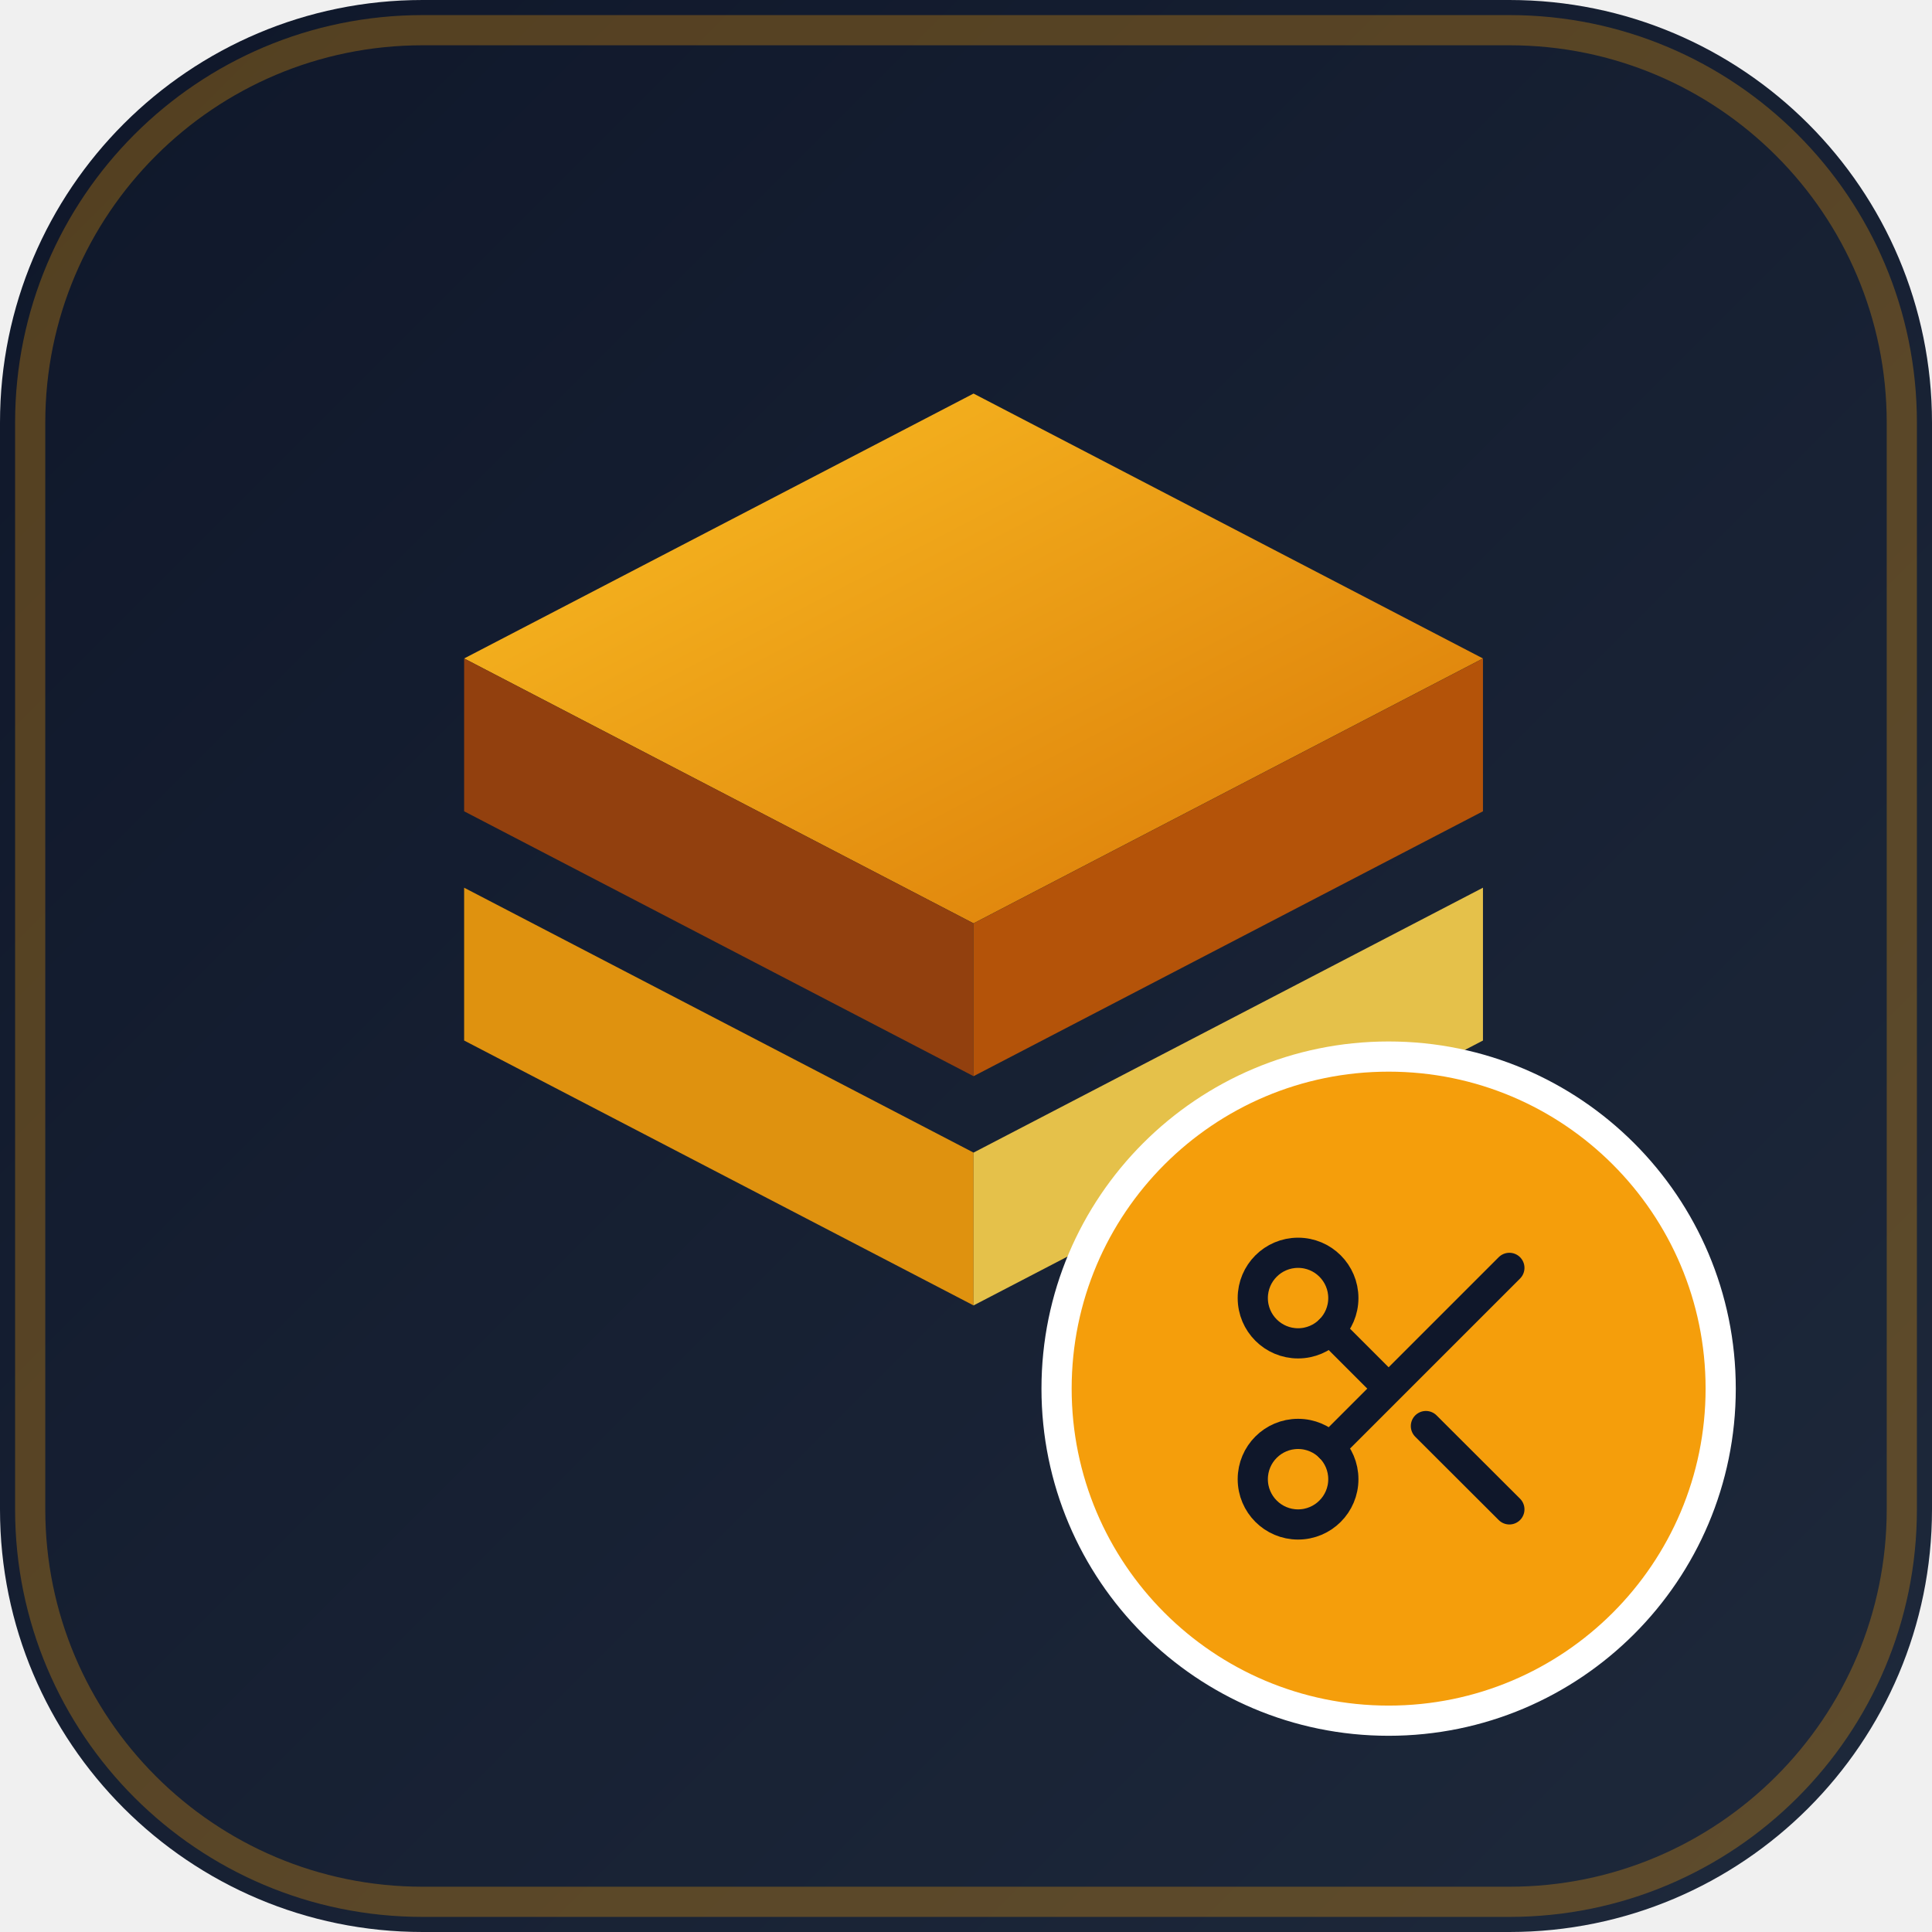
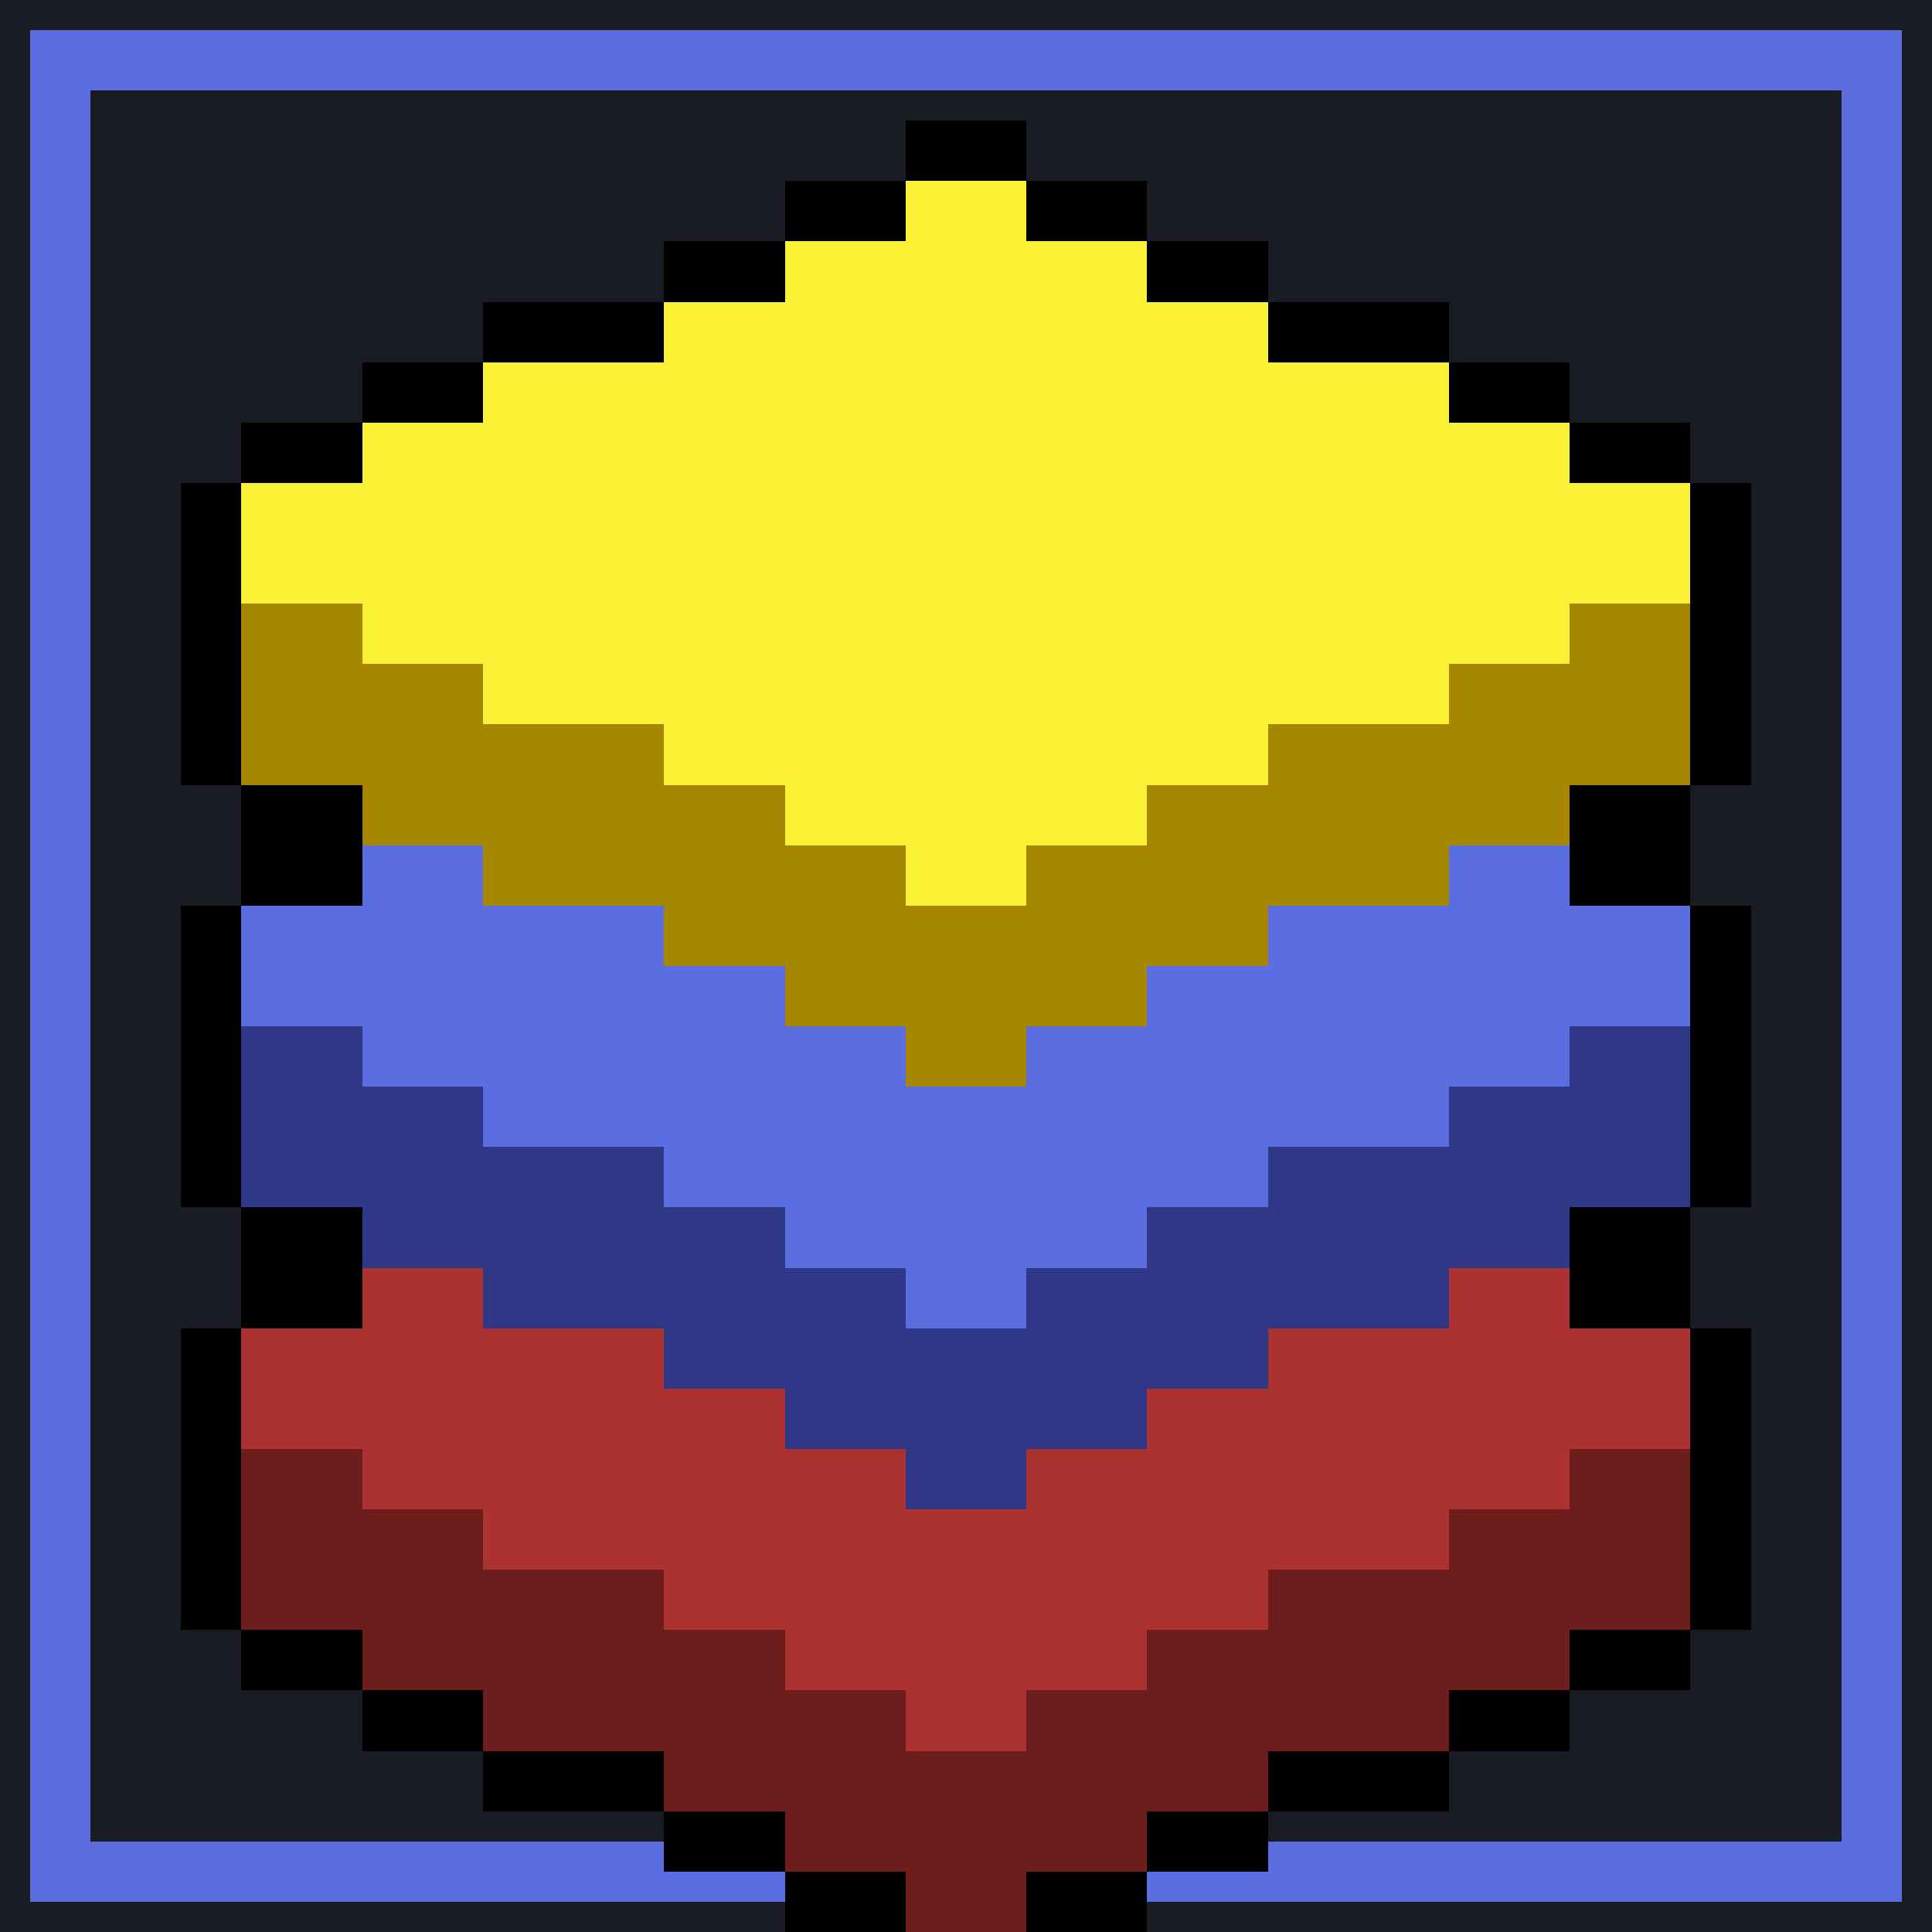
- <svg xmlns="http://www.w3.org/2000/svg" viewBox="0 0 512 512" width="512" height="512">
-   <defs>
-     <linearGradient id="bgGrad" x1="0%" y1="0%" x2="100%" y2="100%">
-       <stop offset="0%" stop-color="#0f172a" />
-       <stop offset="100%" stop-color="#1e293b" />
-     </linearGradient>
-     <linearGradient id="amberGrad" x1="0%" y1="0%" x2="100%" y2="100%">
-       <stop offset="0%" stop-color="#fbbf24" />
-       <stop offset="100%" stop-color="#d97706" />
-     </linearGradient>
-   </defs>
-   <rect width="512" height="512" rx="112" fill="url(#bgGrad)" />
-   <rect x="8" y="8" width="496" height="496" rx="104" fill="none" stroke="#f59e0b" stroke-width="8" stroke-opacity="0.3" />
-   <g transform="translate(96, 80) scale(1.35)">
-     <path d="M120 18 L220 70 L120 122 L20 70 Z" fill="url(#amberGrad)" />
-     <path d="M20 70 L120 122 L120 152 L20 100 Z" fill="#92400e" />
-     <path d="M220 70 L120 122 L120 152 L220 100 Z" fill="#b45309" />
-     <path d="M20 115 L120 167 L120 197 L20 145 Z" fill="#f59e0b" opacity="0.9" />
-     <path d="M220 115 L120 167 L120 197 L220 145 Z" fill="#fcd34d" opacity="0.9" />
-   </g>
-   <circle cx="368" cy="368" r="88" fill="#f59e0b" stroke="#ffffff" stroke-width="8" />
-   <g transform="translate(320, 320) scale(4)">
-     <circle cx="6" cy="6" r="3" fill="none" stroke="#0f172a" stroke-width="2" />
-     <circle cx="6" cy="18" r="3" fill="none" stroke="#0f172a" stroke-width="2" />
-     <path d="M20 4 L8.12 15.88M14.47 14.48 L20 20M8.12 8.12 L12 12" stroke="#0f172a" stroke-width="2" stroke-linecap="round" stroke-linejoin="round" />
-   </g>
+ <svg xmlns="http://www.w3.org/2000/svg" viewBox="0 0 512 512" width="512" height="512" shape-rendering="crispEdges">
+   <rect width="512" height="512" fill="#1a1c23" />
+   <rect x="16" y="16" width="480" height="480" fill="none" stroke="#5b6ee1" stroke-width="16" />
+   <rect x="240" y="32" width="16" height="16" fill="#000000" />
+   <rect x="256" y="32" width="16" height="16" fill="#000000" />
+   <rect x="208" y="48" width="16" height="16" fill="#000000" />
+   <rect x="224" y="48" width="16" height="16" fill="#000000" />
+   <rect x="240" y="48" width="16" height="16" fill="#fbf236" />
+   <rect x="256" y="48" width="16" height="16" fill="#fbf236" />
+   <rect x="272" y="48" width="16" height="16" fill="#000000" />
+   <rect x="288" y="48" width="16" height="16" fill="#000000" />
+   <rect x="176" y="64" width="16" height="16" fill="#000000" />
+   <rect x="192" y="64" width="16" height="16" fill="#000000" />
+   <rect x="208" y="64" width="16" height="16" fill="#fbf236" />
+   <rect x="224" y="64" width="16" height="16" fill="#fbf236" />
+   <rect x="240" y="64" width="16" height="16" fill="#fbf236" />
+   <rect x="256" y="64" width="16" height="16" fill="#fbf236" />
+   <rect x="272" y="64" width="16" height="16" fill="#fbf236" />
+   <rect x="288" y="64" width="16" height="16" fill="#fbf236" />
+   <rect x="304" y="64" width="16" height="16" fill="#000000" />
+   <rect x="320" y="64" width="16" height="16" fill="#000000" />
+   <rect x="128" y="80" width="16" height="16" fill="#000000" />
+   <rect x="144" y="80" width="16" height="16" fill="#000000" />
+   <rect x="160" y="80" width="16" height="16" fill="#000000" />
+   <rect x="176" y="80" width="16" height="16" fill="#fbf236" />
+   <rect x="192" y="80" width="16" height="16" fill="#fbf236" />
+   <rect x="208" y="80" width="16" height="16" fill="#fbf236" />
+   <rect x="224" y="80" width="16" height="16" fill="#fbf236" />
+   <rect x="240" y="80" width="16" height="16" fill="#fbf236" />
+   <rect x="256" y="80" width="16" height="16" fill="#fbf236" />
+   <rect x="272" y="80" width="16" height="16" fill="#fbf236" />
+   <rect x="288" y="80" width="16" height="16" fill="#fbf236" />
+   <rect x="304" y="80" width="16" height="16" fill="#fbf236" />
+   <rect x="320" y="80" width="16" height="16" fill="#fbf236" />
+   <rect x="336" y="80" width="16" height="16" fill="#000000" />
+   <rect x="352" y="80" width="16" height="16" fill="#000000" />
+   <rect x="368" y="80" width="16" height="16" fill="#000000" />
+   <rect x="96" y="96" width="16" height="16" fill="#000000" />
+   <rect x="112" y="96" width="16" height="16" fill="#000000" />
+   <rect x="128" y="96" width="16" height="16" fill="#fbf236" />
+   <rect x="144" y="96" width="16" height="16" fill="#fbf236" />
+   <rect x="160" y="96" width="16" height="16" fill="#fbf236" />
+   <rect x="176" y="96" width="16" height="16" fill="#fbf236" />
+   <rect x="192" y="96" width="16" height="16" fill="#fbf236" />
+   <rect x="208" y="96" width="16" height="16" fill="#fbf236" />
+   <rect x="224" y="96" width="16" height="16" fill="#fbf236" />
+   <rect x="240" y="96" width="16" height="16" fill="#fbf236" />
+   <rect x="256" y="96" width="16" height="16" fill="#fbf236" />
+   <rect x="272" y="96" width="16" height="16" fill="#fbf236" />
+   <rect x="288" y="96" width="16" height="16" fill="#fbf236" />
+   <rect x="304" y="96" width="16" height="16" fill="#fbf236" />
+   <rect x="320" y="96" width="16" height="16" fill="#fbf236" />
+   <rect x="336" y="96" width="16" height="16" fill="#fbf236" />
+   <rect x="352" y="96" width="16" height="16" fill="#fbf236" />
+   <rect x="368" y="96" width="16" height="16" fill="#fbf236" />
+   <rect x="384" y="96" width="16" height="16" fill="#000000" />
+   <rect x="400" y="96" width="16" height="16" fill="#000000" />
+   <rect x="64" y="112" width="16" height="16" fill="#000000" />
+   <rect x="80" y="112" width="16" height="16" fill="#000000" />
+   <rect x="96" y="112" width="16" height="16" fill="#fbf236" />
+   <rect x="112" y="112" width="16" height="16" fill="#fbf236" />
+   <rect x="128" y="112" width="16" height="16" fill="#fbf236" />
+   <rect x="144" y="112" width="16" height="16" fill="#fbf236" />
+   <rect x="160" y="112" width="16" height="16" fill="#fbf236" />
+   <rect x="176" y="112" width="16" height="16" fill="#fbf236" />
+   <rect x="192" y="112" width="16" height="16" fill="#fbf236" />
+   <rect x="208" y="112" width="16" height="16" fill="#fbf236" />
+   <rect x="224" y="112" width="16" height="16" fill="#fbf236" />
+   <rect x="240" y="112" width="16" height="16" fill="#fbf236" />
+   <rect x="256" y="112" width="16" height="16" fill="#fbf236" />
+   <rect x="272" y="112" width="16" height="16" fill="#fbf236" />
+   <rect x="288" y="112" width="16" height="16" fill="#fbf236" />
+   <rect x="304" y="112" width="16" height="16" fill="#fbf236" />
+   <rect x="320" y="112" width="16" height="16" fill="#fbf236" />
+   <rect x="336" y="112" width="16" height="16" fill="#fbf236" />
+   <rect x="352" y="112" width="16" height="16" fill="#fbf236" />
+   <rect x="368" y="112" width="16" height="16" fill="#fbf236" />
+   <rect x="384" y="112" width="16" height="16" fill="#fbf236" />
+   <rect x="400" y="112" width="16" height="16" fill="#fbf236" />
+   <rect x="416" y="112" width="16" height="16" fill="#000000" />
+   <rect x="432" y="112" width="16" height="16" fill="#000000" />
+   <rect x="48" y="128" width="16" height="16" fill="#000000" />
+   <rect x="64" y="128" width="16" height="16" fill="#fbf236" />
+   <rect x="80" y="128" width="16" height="16" fill="#fbf236" />
+   <rect x="96" y="128" width="16" height="16" fill="#fbf236" />
+   <rect x="112" y="128" width="16" height="16" fill="#fbf236" />
+   <rect x="128" y="128" width="16" height="16" fill="#fbf236" />
+   <rect x="144" y="128" width="16" height="16" fill="#fbf236" />
+   <rect x="160" y="128" width="16" height="16" fill="#fbf236" />
+   <rect x="176" y="128" width="16" height="16" fill="#fbf236" />
+   <rect x="192" y="128" width="16" height="16" fill="#fbf236" />
+   <rect x="208" y="128" width="16" height="16" fill="#fbf236" />
+   <rect x="224" y="128" width="16" height="16" fill="#fbf236" />
+   <rect x="240" y="128" width="16" height="16" fill="#fbf236" />
+   <rect x="256" y="128" width="16" height="16" fill="#fbf236" />
+   <rect x="272" y="128" width="16" height="16" fill="#fbf236" />
+   <rect x="288" y="128" width="16" height="16" fill="#fbf236" />
+   <rect x="304" y="128" width="16" height="16" fill="#fbf236" />
+   <rect x="320" y="128" width="16" height="16" fill="#fbf236" />
+   <rect x="336" y="128" width="16" height="16" fill="#fbf236" />
+   <rect x="352" y="128" width="16" height="16" fill="#fbf236" />
+   <rect x="368" y="128" width="16" height="16" fill="#fbf236" />
+   <rect x="384" y="128" width="16" height="16" fill="#fbf236" />
+   <rect x="400" y="128" width="16" height="16" fill="#fbf236" />
+   <rect x="416" y="128" width="16" height="16" fill="#fbf236" />
+   <rect x="432" y="128" width="16" height="16" fill="#fbf236" />
+   <rect x="448" y="128" width="16" height="16" fill="#000000" />
+   <rect x="48" y="144" width="16" height="16" fill="#000000" />
+   <rect x="64" y="144" width="16" height="16" fill="#fbf236" />
+   <rect x="80" y="144" width="16" height="16" fill="#fbf236" />
+   <rect x="96" y="144" width="16" height="16" fill="#fbf236" />
+   <rect x="112" y="144" width="16" height="16" fill="#fbf236" />
+   <rect x="128" y="144" width="16" height="16" fill="#fbf236" />
+   <rect x="144" y="144" width="16" height="16" fill="#fbf236" />
+   <rect x="160" y="144" width="16" height="16" fill="#fbf236" />
+   <rect x="176" y="144" width="16" height="16" fill="#fbf236" />
+   <rect x="192" y="144" width="16" height="16" fill="#fbf236" />
+   <rect x="208" y="144" width="16" height="16" fill="#fbf236" />
+   <rect x="224" y="144" width="16" height="16" fill="#fbf236" />
+   <rect x="240" y="144" width="16" height="16" fill="#fbf236" />
+   <rect x="256" y="144" width="16" height="16" fill="#fbf236" />
+   <rect x="272" y="144" width="16" height="16" fill="#fbf236" />
+   <rect x="288" y="144" width="16" height="16" fill="#fbf236" />
+   <rect x="304" y="144" width="16" height="16" fill="#fbf236" />
+   <rect x="320" y="144" width="16" height="16" fill="#fbf236" />
+   <rect x="336" y="144" width="16" height="16" fill="#fbf236" />
+   <rect x="352" y="144" width="16" height="16" fill="#fbf236" />
+   <rect x="368" y="144" width="16" height="16" fill="#fbf236" />
+   <rect x="384" y="144" width="16" height="16" fill="#fbf236" />
+   <rect x="400" y="144" width="16" height="16" fill="#fbf236" />
+   <rect x="416" y="144" width="16" height="16" fill="#fbf236" />
+   <rect x="432" y="144" width="16" height="16" fill="#fbf236" />
+   <rect x="448" y="144" width="16" height="16" fill="#000000" />
+   <rect x="48" y="160" width="16" height="16" fill="#000000" />
+   <rect x="64" y="160" width="16" height="16" fill="#a88700" />
+   <rect x="80" y="160" width="16" height="16" fill="#a88700" />
+   <rect x="96" y="160" width="16" height="16" fill="#fbf236" />
+   <rect x="112" y="160" width="16" height="16" fill="#fbf236" />
+   <rect x="128" y="160" width="16" height="16" fill="#fbf236" />
+   <rect x="144" y="160" width="16" height="16" fill="#fbf236" />
+   <rect x="160" y="160" width="16" height="16" fill="#fbf236" />
+   <rect x="176" y="160" width="16" height="16" fill="#fbf236" />
+   <rect x="192" y="160" width="16" height="16" fill="#fbf236" />
+   <rect x="208" y="160" width="16" height="16" fill="#fbf236" />
+   <rect x="224" y="160" width="16" height="16" fill="#fbf236" />
+   <rect x="240" y="160" width="16" height="16" fill="#fbf236" />
+   <rect x="256" y="160" width="16" height="16" fill="#fbf236" />
+   <rect x="272" y="160" width="16" height="16" fill="#fbf236" />
+   <rect x="288" y="160" width="16" height="16" fill="#fbf236" />
+   <rect x="304" y="160" width="16" height="16" fill="#fbf236" />
+   <rect x="320" y="160" width="16" height="16" fill="#fbf236" />
+   <rect x="336" y="160" width="16" height="16" fill="#fbf236" />
+   <rect x="352" y="160" width="16" height="16" fill="#fbf236" />
+   <rect x="368" y="160" width="16" height="16" fill="#fbf236" />
+   <rect x="384" y="160" width="16" height="16" fill="#fbf236" />
+   <rect x="400" y="160" width="16" height="16" fill="#fbf236" />
+   <rect x="416" y="160" width="16" height="16" fill="#a88700" />
+   <rect x="432" y="160" width="16" height="16" fill="#a88700" />
+   <rect x="448" y="160" width="16" height="16" fill="#000000" />
+   <rect x="48" y="176" width="16" height="16" fill="#000000" />
+   <rect x="64" y="176" width="16" height="16" fill="#a88700" />
+   <rect x="80" y="176" width="16" height="16" fill="#a88700" />
+   <rect x="96" y="176" width="16" height="16" fill="#a88700" />
+   <rect x="112" y="176" width="16" height="16" fill="#a88700" />
+   <rect x="128" y="176" width="16" height="16" fill="#fbf236" />
+   <rect x="144" y="176" width="16" height="16" fill="#fbf236" />
+   <rect x="160" y="176" width="16" height="16" fill="#fbf236" />
+   <rect x="176" y="176" width="16" height="16" fill="#fbf236" />
+   <rect x="192" y="176" width="16" height="16" fill="#fbf236" />
+   <rect x="208" y="176" width="16" height="16" fill="#fbf236" />
+   <rect x="224" y="176" width="16" height="16" fill="#fbf236" />
+   <rect x="240" y="176" width="16" height="16" fill="#fbf236" />
+   <rect x="256" y="176" width="16" height="16" fill="#fbf236" />
+   <rect x="272" y="176" width="16" height="16" fill="#fbf236" />
+   <rect x="288" y="176" width="16" height="16" fill="#fbf236" />
+   <rect x="304" y="176" width="16" height="16" fill="#fbf236" />
+   <rect x="320" y="176" width="16" height="16" fill="#fbf236" />
+   <rect x="336" y="176" width="16" height="16" fill="#fbf236" />
+   <rect x="352" y="176" width="16" height="16" fill="#fbf236" />
+   <rect x="368" y="176" width="16" height="16" fill="#fbf236" />
+   <rect x="384" y="176" width="16" height="16" fill="#a88700" />
+   <rect x="400" y="176" width="16" height="16" fill="#a88700" />
+   <rect x="416" y="176" width="16" height="16" fill="#a88700" />
+   <rect x="432" y="176" width="16" height="16" fill="#a88700" />
+   <rect x="448" y="176" width="16" height="16" fill="#000000" />
+   <rect x="48" y="192" width="16" height="16" fill="#000000" />
+   <rect x="64" y="192" width="16" height="16" fill="#a88700" />
+   <rect x="80" y="192" width="16" height="16" fill="#a88700" />
+   <rect x="96" y="192" width="16" height="16" fill="#a88700" />
+   <rect x="112" y="192" width="16" height="16" fill="#a88700" />
+   <rect x="128" y="192" width="16" height="16" fill="#a88700" />
+   <rect x="144" y="192" width="16" height="16" fill="#a88700" />
+   <rect x="160" y="192" width="16" height="16" fill="#a88700" />
+   <rect x="176" y="192" width="16" height="16" fill="#fbf236" />
+   <rect x="192" y="192" width="16" height="16" fill="#fbf236" />
+   <rect x="208" y="192" width="16" height="16" fill="#fbf236" />
+   <rect x="224" y="192" width="16" height="16" fill="#fbf236" />
+   <rect x="240" y="192" width="16" height="16" fill="#fbf236" />
+   <rect x="256" y="192" width="16" height="16" fill="#fbf236" />
+   <rect x="272" y="192" width="16" height="16" fill="#fbf236" />
+   <rect x="288" y="192" width="16" height="16" fill="#fbf236" />
+   <rect x="304" y="192" width="16" height="16" fill="#fbf236" />
+   <rect x="320" y="192" width="16" height="16" fill="#fbf236" />
+   <rect x="336" y="192" width="16" height="16" fill="#a88700" />
+   <rect x="352" y="192" width="16" height="16" fill="#a88700" />
+   <rect x="368" y="192" width="16" height="16" fill="#a88700" />
+   <rect x="384" y="192" width="16" height="16" fill="#a88700" />
+   <rect x="400" y="192" width="16" height="16" fill="#a88700" />
+   <rect x="416" y="192" width="16" height="16" fill="#a88700" />
+   <rect x="432" y="192" width="16" height="16" fill="#a88700" />
+   <rect x="448" y="192" width="16" height="16" fill="#000000" />
+   <rect x="64" y="208" width="16" height="16" fill="#000000" />
+   <rect x="80" y="208" width="16" height="16" fill="#000000" />
+   <rect x="96" y="208" width="16" height="16" fill="#a88700" />
+   <rect x="112" y="208" width="16" height="16" fill="#a88700" />
+   <rect x="128" y="208" width="16" height="16" fill="#a88700" />
+   <rect x="144" y="208" width="16" height="16" fill="#a88700" />
+   <rect x="160" y="208" width="16" height="16" fill="#a88700" />
+   <rect x="176" y="208" width="16" height="16" fill="#a88700" />
+   <rect x="192" y="208" width="16" height="16" fill="#a88700" />
+   <rect x="208" y="208" width="16" height="16" fill="#fbf236" />
+   <rect x="224" y="208" width="16" height="16" fill="#fbf236" />
+   <rect x="240" y="208" width="16" height="16" fill="#fbf236" />
+   <rect x="256" y="208" width="16" height="16" fill="#fbf236" />
+   <rect x="272" y="208" width="16" height="16" fill="#fbf236" />
+   <rect x="288" y="208" width="16" height="16" fill="#fbf236" />
+   <rect x="304" y="208" width="16" height="16" fill="#a88700" />
+   <rect x="320" y="208" width="16" height="16" fill="#a88700" />
+   <rect x="336" y="208" width="16" height="16" fill="#a88700" />
+   <rect x="352" y="208" width="16" height="16" fill="#a88700" />
+   <rect x="368" y="208" width="16" height="16" fill="#a88700" />
+   <rect x="384" y="208" width="16" height="16" fill="#a88700" />
+   <rect x="400" y="208" width="16" height="16" fill="#a88700" />
+   <rect x="416" y="208" width="16" height="16" fill="#000000" />
+   <rect x="432" y="208" width="16" height="16" fill="#000000" />
+   <rect x="64" y="224" width="16" height="16" fill="#000000" />
+   <rect x="80" y="224" width="16" height="16" fill="#000000" />
+   <rect x="96" y="224" width="16" height="16" fill="#5b6ee1" />
+   <rect x="112" y="224" width="16" height="16" fill="#5b6ee1" />
+   <rect x="128" y="224" width="16" height="16" fill="#a88700" />
+   <rect x="144" y="224" width="16" height="16" fill="#a88700" />
+   <rect x="160" y="224" width="16" height="16" fill="#a88700" />
+   <rect x="176" y="224" width="16" height="16" fill="#a88700" />
+   <rect x="192" y="224" width="16" height="16" fill="#a88700" />
+   <rect x="208" y="224" width="16" height="16" fill="#a88700" />
+   <rect x="224" y="224" width="16" height="16" fill="#a88700" />
+   <rect x="240" y="224" width="16" height="16" fill="#fbf236" />
+   <rect x="256" y="224" width="16" height="16" fill="#fbf236" />
+   <rect x="272" y="224" width="16" height="16" fill="#a88700" />
+   <rect x="288" y="224" width="16" height="16" fill="#a88700" />
+   <rect x="304" y="224" width="16" height="16" fill="#a88700" />
+   <rect x="320" y="224" width="16" height="16" fill="#a88700" />
+   <rect x="336" y="224" width="16" height="16" fill="#a88700" />
+   <rect x="352" y="224" width="16" height="16" fill="#a88700" />
+   <rect x="368" y="224" width="16" height="16" fill="#a88700" />
+   <rect x="384" y="224" width="16" height="16" fill="#5b6ee1" />
+   <rect x="400" y="224" width="16" height="16" fill="#5b6ee1" />
+   <rect x="416" y="224" width="16" height="16" fill="#000000" />
+   <rect x="432" y="224" width="16" height="16" fill="#000000" />
+   <rect x="48" y="240" width="16" height="16" fill="#000000" />
+   <rect x="64" y="240" width="16" height="16" fill="#5b6ee1" />
+   <rect x="80" y="240" width="16" height="16" fill="#5b6ee1" />
+   <rect x="96" y="240" width="16" height="16" fill="#5b6ee1" />
+   <rect x="112" y="240" width="16" height="16" fill="#5b6ee1" />
+   <rect x="128" y="240" width="16" height="16" fill="#5b6ee1" />
+   <rect x="144" y="240" width="16" height="16" fill="#5b6ee1" />
+   <rect x="160" y="240" width="16" height="16" fill="#5b6ee1" />
+   <rect x="176" y="240" width="16" height="16" fill="#a88700" />
+   <rect x="192" y="240" width="16" height="16" fill="#a88700" />
+   <rect x="208" y="240" width="16" height="16" fill="#a88700" />
+   <rect x="224" y="240" width="16" height="16" fill="#a88700" />
+   <rect x="240" y="240" width="16" height="16" fill="#a88700" />
+   <rect x="256" y="240" width="16" height="16" fill="#a88700" />
+   <rect x="272" y="240" width="16" height="16" fill="#a88700" />
+   <rect x="288" y="240" width="16" height="16" fill="#a88700" />
+   <rect x="304" y="240" width="16" height="16" fill="#a88700" />
+   <rect x="320" y="240" width="16" height="16" fill="#a88700" />
+   <rect x="336" y="240" width="16" height="16" fill="#5b6ee1" />
+   <rect x="352" y="240" width="16" height="16" fill="#5b6ee1" />
+   <rect x="368" y="240" width="16" height="16" fill="#5b6ee1" />
+   <rect x="384" y="240" width="16" height="16" fill="#5b6ee1" />
+   <rect x="400" y="240" width="16" height="16" fill="#5b6ee1" />
+   <rect x="416" y="240" width="16" height="16" fill="#5b6ee1" />
+   <rect x="432" y="240" width="16" height="16" fill="#5b6ee1" />
+   <rect x="448" y="240" width="16" height="16" fill="#000000" />
+   <rect x="48" y="256" width="16" height="16" fill="#000000" />
+   <rect x="64" y="256" width="16" height="16" fill="#5b6ee1" />
+   <rect x="80" y="256" width="16" height="16" fill="#5b6ee1" />
+   <rect x="96" y="256" width="16" height="16" fill="#5b6ee1" />
+   <rect x="112" y="256" width="16" height="16" fill="#5b6ee1" />
+   <rect x="128" y="256" width="16" height="16" fill="#5b6ee1" />
+   <rect x="144" y="256" width="16" height="16" fill="#5b6ee1" />
+   <rect x="160" y="256" width="16" height="16" fill="#5b6ee1" />
+   <rect x="176" y="256" width="16" height="16" fill="#5b6ee1" />
+   <rect x="192" y="256" width="16" height="16" fill="#5b6ee1" />
+   <rect x="208" y="256" width="16" height="16" fill="#a88700" />
+   <rect x="224" y="256" width="16" height="16" fill="#a88700" />
+   <rect x="240" y="256" width="16" height="16" fill="#a88700" />
+   <rect x="256" y="256" width="16" height="16" fill="#a88700" />
+   <rect x="272" y="256" width="16" height="16" fill="#a88700" />
+   <rect x="288" y="256" width="16" height="16" fill="#a88700" />
+   <rect x="304" y="256" width="16" height="16" fill="#5b6ee1" />
+   <rect x="320" y="256" width="16" height="16" fill="#5b6ee1" />
+   <rect x="336" y="256" width="16" height="16" fill="#5b6ee1" />
+   <rect x="352" y="256" width="16" height="16" fill="#5b6ee1" />
+   <rect x="368" y="256" width="16" height="16" fill="#5b6ee1" />
+   <rect x="384" y="256" width="16" height="16" fill="#5b6ee1" />
+   <rect x="400" y="256" width="16" height="16" fill="#5b6ee1" />
+   <rect x="416" y="256" width="16" height="16" fill="#5b6ee1" />
+   <rect x="432" y="256" width="16" height="16" fill="#5b6ee1" />
+   <rect x="448" y="256" width="16" height="16" fill="#000000" />
+   <rect x="48" y="272" width="16" height="16" fill="#000000" />
+   <rect x="64" y="272" width="16" height="16" fill="#2e3886" />
+   <rect x="80" y="272" width="16" height="16" fill="#2e3886" />
+   <rect x="96" y="272" width="16" height="16" fill="#5b6ee1" />
+   <rect x="112" y="272" width="16" height="16" fill="#5b6ee1" />
+   <rect x="128" y="272" width="16" height="16" fill="#5b6ee1" />
+   <rect x="144" y="272" width="16" height="16" fill="#5b6ee1" />
+   <rect x="160" y="272" width="16" height="16" fill="#5b6ee1" />
+   <rect x="176" y="272" width="16" height="16" fill="#5b6ee1" />
+   <rect x="192" y="272" width="16" height="16" fill="#5b6ee1" />
+   <rect x="208" y="272" width="16" height="16" fill="#5b6ee1" />
+   <rect x="224" y="272" width="16" height="16" fill="#5b6ee1" />
+   <rect x="240" y="272" width="16" height="16" fill="#a88700" />
+   <rect x="256" y="272" width="16" height="16" fill="#a88700" />
+   <rect x="272" y="272" width="16" height="16" fill="#5b6ee1" />
+   <rect x="288" y="272" width="16" height="16" fill="#5b6ee1" />
+   <rect x="304" y="272" width="16" height="16" fill="#5b6ee1" />
+   <rect x="320" y="272" width="16" height="16" fill="#5b6ee1" />
+   <rect x="336" y="272" width="16" height="16" fill="#5b6ee1" />
+   <rect x="352" y="272" width="16" height="16" fill="#5b6ee1" />
+   <rect x="368" y="272" width="16" height="16" fill="#5b6ee1" />
+   <rect x="384" y="272" width="16" height="16" fill="#5b6ee1" />
+   <rect x="400" y="272" width="16" height="16" fill="#5b6ee1" />
+   <rect x="416" y="272" width="16" height="16" fill="#2e3886" />
+   <rect x="432" y="272" width="16" height="16" fill="#2e3886" />
+   <rect x="448" y="272" width="16" height="16" fill="#000000" />
+   <rect x="48" y="288" width="16" height="16" fill="#000000" />
+   <rect x="64" y="288" width="16" height="16" fill="#2e3886" />
+   <rect x="80" y="288" width="16" height="16" fill="#2e3886" />
+   <rect x="96" y="288" width="16" height="16" fill="#2e3886" />
+   <rect x="112" y="288" width="16" height="16" fill="#2e3886" />
+   <rect x="128" y="288" width="16" height="16" fill="#5b6ee1" />
+   <rect x="144" y="288" width="16" height="16" fill="#5b6ee1" />
+   <rect x="160" y="288" width="16" height="16" fill="#5b6ee1" />
+   <rect x="176" y="288" width="16" height="16" fill="#5b6ee1" />
+   <rect x="192" y="288" width="16" height="16" fill="#5b6ee1" />
+   <rect x="208" y="288" width="16" height="16" fill="#5b6ee1" />
+   <rect x="224" y="288" width="16" height="16" fill="#5b6ee1" />
+   <rect x="240" y="288" width="16" height="16" fill="#5b6ee1" />
+   <rect x="256" y="288" width="16" height="16" fill="#5b6ee1" />
+   <rect x="272" y="288" width="16" height="16" fill="#5b6ee1" />
+   <rect x="288" y="288" width="16" height="16" fill="#5b6ee1" />
+   <rect x="304" y="288" width="16" height="16" fill="#5b6ee1" />
+   <rect x="320" y="288" width="16" height="16" fill="#5b6ee1" />
+   <rect x="336" y="288" width="16" height="16" fill="#5b6ee1" />
+   <rect x="352" y="288" width="16" height="16" fill="#5b6ee1" />
+   <rect x="368" y="288" width="16" height="16" fill="#5b6ee1" />
+   <rect x="384" y="288" width="16" height="16" fill="#2e3886" />
+   <rect x="400" y="288" width="16" height="16" fill="#2e3886" />
+   <rect x="416" y="288" width="16" height="16" fill="#2e3886" />
+   <rect x="432" y="288" width="16" height="16" fill="#2e3886" />
+   <rect x="448" y="288" width="16" height="16" fill="#000000" />
+   <rect x="48" y="304" width="16" height="16" fill="#000000" />
+   <rect x="64" y="304" width="16" height="16" fill="#2e3886" />
+   <rect x="80" y="304" width="16" height="16" fill="#2e3886" />
+   <rect x="96" y="304" width="16" height="16" fill="#2e3886" />
+   <rect x="112" y="304" width="16" height="16" fill="#2e3886" />
+   <rect x="128" y="304" width="16" height="16" fill="#2e3886" />
+   <rect x="144" y="304" width="16" height="16" fill="#2e3886" />
+   <rect x="160" y="304" width="16" height="16" fill="#2e3886" />
+   <rect x="176" y="304" width="16" height="16" fill="#5b6ee1" />
+   <rect x="192" y="304" width="16" height="16" fill="#5b6ee1" />
+   <rect x="208" y="304" width="16" height="16" fill="#5b6ee1" />
+   <rect x="224" y="304" width="16" height="16" fill="#5b6ee1" />
+   <rect x="240" y="304" width="16" height="16" fill="#5b6ee1" />
+   <rect x="256" y="304" width="16" height="16" fill="#5b6ee1" />
+   <rect x="272" y="304" width="16" height="16" fill="#5b6ee1" />
+   <rect x="288" y="304" width="16" height="16" fill="#5b6ee1" />
+   <rect x="304" y="304" width="16" height="16" fill="#5b6ee1" />
+   <rect x="320" y="304" width="16" height="16" fill="#5b6ee1" />
+   <rect x="336" y="304" width="16" height="16" fill="#2e3886" />
+   <rect x="352" y="304" width="16" height="16" fill="#2e3886" />
+   <rect x="368" y="304" width="16" height="16" fill="#2e3886" />
+   <rect x="384" y="304" width="16" height="16" fill="#2e3886" />
+   <rect x="400" y="304" width="16" height="16" fill="#2e3886" />
+   <rect x="416" y="304" width="16" height="16" fill="#2e3886" />
+   <rect x="432" y="304" width="16" height="16" fill="#2e3886" />
+   <rect x="448" y="304" width="16" height="16" fill="#000000" />
+   <rect x="64" y="320" width="16" height="16" fill="#000000" />
+   <rect x="80" y="320" width="16" height="16" fill="#000000" />
+   <rect x="96" y="320" width="16" height="16" fill="#2e3886" />
+   <rect x="112" y="320" width="16" height="16" fill="#2e3886" />
+   <rect x="128" y="320" width="16" height="16" fill="#2e3886" />
+   <rect x="144" y="320" width="16" height="16" fill="#2e3886" />
+   <rect x="160" y="320" width="16" height="16" fill="#2e3886" />
+   <rect x="176" y="320" width="16" height="16" fill="#2e3886" />
+   <rect x="192" y="320" width="16" height="16" fill="#2e3886" />
+   <rect x="208" y="320" width="16" height="16" fill="#5b6ee1" />
+   <rect x="224" y="320" width="16" height="16" fill="#5b6ee1" />
+   <rect x="240" y="320" width="16" height="16" fill="#5b6ee1" />
+   <rect x="256" y="320" width="16" height="16" fill="#5b6ee1" />
+   <rect x="272" y="320" width="16" height="16" fill="#5b6ee1" />
+   <rect x="288" y="320" width="16" height="16" fill="#5b6ee1" />
+   <rect x="304" y="320" width="16" height="16" fill="#2e3886" />
+   <rect x="320" y="320" width="16" height="16" fill="#2e3886" />
+   <rect x="336" y="320" width="16" height="16" fill="#2e3886" />
+   <rect x="352" y="320" width="16" height="16" fill="#2e3886" />
+   <rect x="368" y="320" width="16" height="16" fill="#2e3886" />
+   <rect x="384" y="320" width="16" height="16" fill="#2e3886" />
+   <rect x="400" y="320" width="16" height="16" fill="#2e3886" />
+   <rect x="416" y="320" width="16" height="16" fill="#000000" />
+   <rect x="432" y="320" width="16" height="16" fill="#000000" />
+   <rect x="64" y="336" width="16" height="16" fill="#000000" />
+   <rect x="80" y="336" width="16" height="16" fill="#000000" />
+   <rect x="96" y="336" width="16" height="16" fill="#ac3232" />
+   <rect x="112" y="336" width="16" height="16" fill="#ac3232" />
+   <rect x="128" y="336" width="16" height="16" fill="#2e3886" />
+   <rect x="144" y="336" width="16" height="16" fill="#2e3886" />
+   <rect x="160" y="336" width="16" height="16" fill="#2e3886" />
+   <rect x="176" y="336" width="16" height="16" fill="#2e3886" />
+   <rect x="192" y="336" width="16" height="16" fill="#2e3886" />
+   <rect x="208" y="336" width="16" height="16" fill="#2e3886" />
+   <rect x="224" y="336" width="16" height="16" fill="#2e3886" />
+   <rect x="240" y="336" width="16" height="16" fill="#5b6ee1" />
+   <rect x="256" y="336" width="16" height="16" fill="#5b6ee1" />
+   <rect x="272" y="336" width="16" height="16" fill="#2e3886" />
+   <rect x="288" y="336" width="16" height="16" fill="#2e3886" />
+   <rect x="304" y="336" width="16" height="16" fill="#2e3886" />
+   <rect x="320" y="336" width="16" height="16" fill="#2e3886" />
+   <rect x="336" y="336" width="16" height="16" fill="#2e3886" />
+   <rect x="352" y="336" width="16" height="16" fill="#2e3886" />
+   <rect x="368" y="336" width="16" height="16" fill="#2e3886" />
+   <rect x="384" y="336" width="16" height="16" fill="#ac3232" />
+   <rect x="400" y="336" width="16" height="16" fill="#ac3232" />
+   <rect x="416" y="336" width="16" height="16" fill="#000000" />
+   <rect x="432" y="336" width="16" height="16" fill="#000000" />
+   <rect x="48" y="352" width="16" height="16" fill="#000000" />
+   <rect x="64" y="352" width="16" height="16" fill="#ac3232" />
+   <rect x="80" y="352" width="16" height="16" fill="#ac3232" />
+   <rect x="96" y="352" width="16" height="16" fill="#ac3232" />
+   <rect x="112" y="352" width="16" height="16" fill="#ac3232" />
+   <rect x="128" y="352" width="16" height="16" fill="#ac3232" />
+   <rect x="144" y="352" width="16" height="16" fill="#ac3232" />
+   <rect x="160" y="352" width="16" height="16" fill="#ac3232" />
+   <rect x="176" y="352" width="16" height="16" fill="#2e3886" />
+   <rect x="192" y="352" width="16" height="16" fill="#2e3886" />
+   <rect x="208" y="352" width="16" height="16" fill="#2e3886" />
+   <rect x="224" y="352" width="16" height="16" fill="#2e3886" />
+   <rect x="240" y="352" width="16" height="16" fill="#2e3886" />
+   <rect x="256" y="352" width="16" height="16" fill="#2e3886" />
+   <rect x="272" y="352" width="16" height="16" fill="#2e3886" />
+   <rect x="288" y="352" width="16" height="16" fill="#2e3886" />
+   <rect x="304" y="352" width="16" height="16" fill="#2e3886" />
+   <rect x="320" y="352" width="16" height="16" fill="#2e3886" />
+   <rect x="336" y="352" width="16" height="16" fill="#ac3232" />
+   <rect x="352" y="352" width="16" height="16" fill="#ac3232" />
+   <rect x="368" y="352" width="16" height="16" fill="#ac3232" />
+   <rect x="384" y="352" width="16" height="16" fill="#ac3232" />
+   <rect x="400" y="352" width="16" height="16" fill="#ac3232" />
+   <rect x="416" y="352" width="16" height="16" fill="#ac3232" />
+   <rect x="432" y="352" width="16" height="16" fill="#ac3232" />
+   <rect x="448" y="352" width="16" height="16" fill="#000000" />
+   <rect x="48" y="368" width="16" height="16" fill="#000000" />
+   <rect x="64" y="368" width="16" height="16" fill="#ac3232" />
+   <rect x="80" y="368" width="16" height="16" fill="#ac3232" />
+   <rect x="96" y="368" width="16" height="16" fill="#ac3232" />
+   <rect x="112" y="368" width="16" height="16" fill="#ac3232" />
+   <rect x="128" y="368" width="16" height="16" fill="#ac3232" />
+   <rect x="144" y="368" width="16" height="16" fill="#ac3232" />
+   <rect x="160" y="368" width="16" height="16" fill="#ac3232" />
+   <rect x="176" y="368" width="16" height="16" fill="#ac3232" />
+   <rect x="192" y="368" width="16" height="16" fill="#ac3232" />
+   <rect x="208" y="368" width="16" height="16" fill="#2e3886" />
+   <rect x="224" y="368" width="16" height="16" fill="#2e3886" />
+   <rect x="240" y="368" width="16" height="16" fill="#2e3886" />
+   <rect x="256" y="368" width="16" height="16" fill="#2e3886" />
+   <rect x="272" y="368" width="16" height="16" fill="#2e3886" />
+   <rect x="288" y="368" width="16" height="16" fill="#2e3886" />
+   <rect x="304" y="368" width="16" height="16" fill="#ac3232" />
+   <rect x="320" y="368" width="16" height="16" fill="#ac3232" />
+   <rect x="336" y="368" width="16" height="16" fill="#ac3232" />
+   <rect x="352" y="368" width="16" height="16" fill="#ac3232" />
+   <rect x="368" y="368" width="16" height="16" fill="#ac3232" />
+   <rect x="384" y="368" width="16" height="16" fill="#ac3232" />
+   <rect x="400" y="368" width="16" height="16" fill="#ac3232" />
+   <rect x="416" y="368" width="16" height="16" fill="#ac3232" />
+   <rect x="432" y="368" width="16" height="16" fill="#ac3232" />
+   <rect x="448" y="368" width="16" height="16" fill="#000000" />
+   <rect x="48" y="384" width="16" height="16" fill="#000000" />
+   <rect x="64" y="384" width="16" height="16" fill="#6e1d1d" />
+   <rect x="80" y="384" width="16" height="16" fill="#6e1d1d" />
+   <rect x="96" y="384" width="16" height="16" fill="#ac3232" />
+   <rect x="112" y="384" width="16" height="16" fill="#ac3232" />
+   <rect x="128" y="384" width="16" height="16" fill="#ac3232" />
+   <rect x="144" y="384" width="16" height="16" fill="#ac3232" />
+   <rect x="160" y="384" width="16" height="16" fill="#ac3232" />
+   <rect x="176" y="384" width="16" height="16" fill="#ac3232" />
+   <rect x="192" y="384" width="16" height="16" fill="#ac3232" />
+   <rect x="208" y="384" width="16" height="16" fill="#ac3232" />
+   <rect x="224" y="384" width="16" height="16" fill="#ac3232" />
+   <rect x="240" y="384" width="16" height="16" fill="#2e3886" />
+   <rect x="256" y="384" width="16" height="16" fill="#2e3886" />
+   <rect x="272" y="384" width="16" height="16" fill="#ac3232" />
+   <rect x="288" y="384" width="16" height="16" fill="#ac3232" />
+   <rect x="304" y="384" width="16" height="16" fill="#ac3232" />
+   <rect x="320" y="384" width="16" height="16" fill="#ac3232" />
+   <rect x="336" y="384" width="16" height="16" fill="#ac3232" />
+   <rect x="352" y="384" width="16" height="16" fill="#ac3232" />
+   <rect x="368" y="384" width="16" height="16" fill="#ac3232" />
+   <rect x="384" y="384" width="16" height="16" fill="#ac3232" />
+   <rect x="400" y="384" width="16" height="16" fill="#ac3232" />
+   <rect x="416" y="384" width="16" height="16" fill="#6e1d1d" />
+   <rect x="432" y="384" width="16" height="16" fill="#6e1d1d" />
+   <rect x="448" y="384" width="16" height="16" fill="#000000" />
+   <rect x="48" y="400" width="16" height="16" fill="#000000" />
+   <rect x="64" y="400" width="16" height="16" fill="#6e1d1d" />
+   <rect x="80" y="400" width="16" height="16" fill="#6e1d1d" />
+   <rect x="96" y="400" width="16" height="16" fill="#6e1d1d" />
+   <rect x="112" y="400" width="16" height="16" fill="#6e1d1d" />
+   <rect x="128" y="400" width="16" height="16" fill="#ac3232" />
+   <rect x="144" y="400" width="16" height="16" fill="#ac3232" />
+   <rect x="160" y="400" width="16" height="16" fill="#ac3232" />
+   <rect x="176" y="400" width="16" height="16" fill="#ac3232" />
+   <rect x="192" y="400" width="16" height="16" fill="#ac3232" />
+   <rect x="208" y="400" width="16" height="16" fill="#ac3232" />
+   <rect x="224" y="400" width="16" height="16" fill="#ac3232" />
+   <rect x="240" y="400" width="16" height="16" fill="#ac3232" />
+   <rect x="256" y="400" width="16" height="16" fill="#ac3232" />
+   <rect x="272" y="400" width="16" height="16" fill="#ac3232" />
+   <rect x="288" y="400" width="16" height="16" fill="#ac3232" />
+   <rect x="304" y="400" width="16" height="16" fill="#ac3232" />
+   <rect x="320" y="400" width="16" height="16" fill="#ac3232" />
+   <rect x="336" y="400" width="16" height="16" fill="#ac3232" />
+   <rect x="352" y="400" width="16" height="16" fill="#ac3232" />
+   <rect x="368" y="400" width="16" height="16" fill="#ac3232" />
+   <rect x="384" y="400" width="16" height="16" fill="#6e1d1d" />
+   <rect x="400" y="400" width="16" height="16" fill="#6e1d1d" />
+   <rect x="416" y="400" width="16" height="16" fill="#6e1d1d" />
+   <rect x="432" y="400" width="16" height="16" fill="#6e1d1d" />
+   <rect x="448" y="400" width="16" height="16" fill="#000000" />
+   <rect x="48" y="416" width="16" height="16" fill="#000000" />
+   <rect x="64" y="416" width="16" height="16" fill="#6e1d1d" />
+   <rect x="80" y="416" width="16" height="16" fill="#6e1d1d" />
+   <rect x="96" y="416" width="16" height="16" fill="#6e1d1d" />
+   <rect x="112" y="416" width="16" height="16" fill="#6e1d1d" />
+   <rect x="128" y="416" width="16" height="16" fill="#6e1d1d" />
+   <rect x="144" y="416" width="16" height="16" fill="#6e1d1d" />
+   <rect x="160" y="416" width="16" height="16" fill="#6e1d1d" />
+   <rect x="176" y="416" width="16" height="16" fill="#ac3232" />
+   <rect x="192" y="416" width="16" height="16" fill="#ac3232" />
+   <rect x="208" y="416" width="16" height="16" fill="#ac3232" />
+   <rect x="224" y="416" width="16" height="16" fill="#ac3232" />
+   <rect x="240" y="416" width="16" height="16" fill="#ac3232" />
+   <rect x="256" y="416" width="16" height="16" fill="#ac3232" />
+   <rect x="272" y="416" width="16" height="16" fill="#ac3232" />
+   <rect x="288" y="416" width="16" height="16" fill="#ac3232" />
+   <rect x="304" y="416" width="16" height="16" fill="#ac3232" />
+   <rect x="320" y="416" width="16" height="16" fill="#ac3232" />
+   <rect x="336" y="416" width="16" height="16" fill="#6e1d1d" />
+   <rect x="352" y="416" width="16" height="16" fill="#6e1d1d" />
+   <rect x="368" y="416" width="16" height="16" fill="#6e1d1d" />
+   <rect x="384" y="416" width="16" height="16" fill="#6e1d1d" />
+   <rect x="400" y="416" width="16" height="16" fill="#6e1d1d" />
+   <rect x="416" y="416" width="16" height="16" fill="#6e1d1d" />
+   <rect x="432" y="416" width="16" height="16" fill="#6e1d1d" />
+   <rect x="448" y="416" width="16" height="16" fill="#000000" />
+   <rect x="64" y="432" width="16" height="16" fill="#000000" />
+   <rect x="80" y="432" width="16" height="16" fill="#000000" />
+   <rect x="96" y="432" width="16" height="16" fill="#6e1d1d" />
+   <rect x="112" y="432" width="16" height="16" fill="#6e1d1d" />
+   <rect x="128" y="432" width="16" height="16" fill="#6e1d1d" />
+   <rect x="144" y="432" width="16" height="16" fill="#6e1d1d" />
+   <rect x="160" y="432" width="16" height="16" fill="#6e1d1d" />
+   <rect x="176" y="432" width="16" height="16" fill="#6e1d1d" />
+   <rect x="192" y="432" width="16" height="16" fill="#6e1d1d" />
+   <rect x="208" y="432" width="16" height="16" fill="#ac3232" />
+   <rect x="224" y="432" width="16" height="16" fill="#ac3232" />
+   <rect x="240" y="432" width="16" height="16" fill="#ac3232" />
+   <rect x="256" y="432" width="16" height="16" fill="#ac3232" />
+   <rect x="272" y="432" width="16" height="16" fill="#ac3232" />
+   <rect x="288" y="432" width="16" height="16" fill="#ac3232" />
+   <rect x="304" y="432" width="16" height="16" fill="#6e1d1d" />
+   <rect x="320" y="432" width="16" height="16" fill="#6e1d1d" />
+   <rect x="336" y="432" width="16" height="16" fill="#6e1d1d" />
+   <rect x="352" y="432" width="16" height="16" fill="#6e1d1d" />
+   <rect x="368" y="432" width="16" height="16" fill="#6e1d1d" />
+   <rect x="384" y="432" width="16" height="16" fill="#6e1d1d" />
+   <rect x="400" y="432" width="16" height="16" fill="#6e1d1d" />
+   <rect x="416" y="432" width="16" height="16" fill="#000000" />
+   <rect x="432" y="432" width="16" height="16" fill="#000000" />
+   <rect x="96" y="448" width="16" height="16" fill="#000000" />
+   <rect x="112" y="448" width="16" height="16" fill="#000000" />
+   <rect x="128" y="448" width="16" height="16" fill="#6e1d1d" />
+   <rect x="144" y="448" width="16" height="16" fill="#6e1d1d" />
+   <rect x="160" y="448" width="16" height="16" fill="#6e1d1d" />
+   <rect x="176" y="448" width="16" height="16" fill="#6e1d1d" />
+   <rect x="192" y="448" width="16" height="16" fill="#6e1d1d" />
+   <rect x="208" y="448" width="16" height="16" fill="#6e1d1d" />
+   <rect x="224" y="448" width="16" height="16" fill="#6e1d1d" />
+   <rect x="240" y="448" width="16" height="16" fill="#ac3232" />
+   <rect x="256" y="448" width="16" height="16" fill="#ac3232" />
+   <rect x="272" y="448" width="16" height="16" fill="#6e1d1d" />
+   <rect x="288" y="448" width="16" height="16" fill="#6e1d1d" />
+   <rect x="304" y="448" width="16" height="16" fill="#6e1d1d" />
+   <rect x="320" y="448" width="16" height="16" fill="#6e1d1d" />
+   <rect x="336" y="448" width="16" height="16" fill="#6e1d1d" />
+   <rect x="352" y="448" width="16" height="16" fill="#6e1d1d" />
+   <rect x="368" y="448" width="16" height="16" fill="#6e1d1d" />
+   <rect x="384" y="448" width="16" height="16" fill="#000000" />
+   <rect x="400" y="448" width="16" height="16" fill="#000000" />
+   <rect x="128" y="464" width="16" height="16" fill="#000000" />
+   <rect x="144" y="464" width="16" height="16" fill="#000000" />
+   <rect x="160" y="464" width="16" height="16" fill="#000000" />
+   <rect x="176" y="464" width="16" height="16" fill="#6e1d1d" />
+   <rect x="192" y="464" width="16" height="16" fill="#6e1d1d" />
+   <rect x="208" y="464" width="16" height="16" fill="#6e1d1d" />
+   <rect x="224" y="464" width="16" height="16" fill="#6e1d1d" />
+   <rect x="240" y="464" width="16" height="16" fill="#6e1d1d" />
+   <rect x="256" y="464" width="16" height="16" fill="#6e1d1d" />
+   <rect x="272" y="464" width="16" height="16" fill="#6e1d1d" />
+   <rect x="288" y="464" width="16" height="16" fill="#6e1d1d" />
+   <rect x="304" y="464" width="16" height="16" fill="#6e1d1d" />
+   <rect x="320" y="464" width="16" height="16" fill="#6e1d1d" />
+   <rect x="336" y="464" width="16" height="16" fill="#000000" />
+   <rect x="352" y="464" width="16" height="16" fill="#000000" />
+   <rect x="368" y="464" width="16" height="16" fill="#000000" />
+   <rect x="176" y="480" width="16" height="16" fill="#000000" />
+   <rect x="192" y="480" width="16" height="16" fill="#000000" />
+   <rect x="208" y="480" width="16" height="16" fill="#6e1d1d" />
+   <rect x="224" y="480" width="16" height="16" fill="#6e1d1d" />
+   <rect x="240" y="480" width="16" height="16" fill="#6e1d1d" />
+   <rect x="256" y="480" width="16" height="16" fill="#6e1d1d" />
+   <rect x="272" y="480" width="16" height="16" fill="#6e1d1d" />
+   <rect x="288" y="480" width="16" height="16" fill="#6e1d1d" />
+   <rect x="304" y="480" width="16" height="16" fill="#000000" />
+   <rect x="320" y="480" width="16" height="16" fill="#000000" />
+   <rect x="208" y="496" width="16" height="16" fill="#000000" />
+   <rect x="224" y="496" width="16" height="16" fill="#000000" />
+   <rect x="240" y="496" width="16" height="16" fill="#6e1d1d" />
+   <rect x="256" y="496" width="16" height="16" fill="#6e1d1d" />
+   <rect x="272" y="496" width="16" height="16" fill="#000000" />
+   <rect x="288" y="496" width="16" height="16" fill="#000000" />
</svg>
